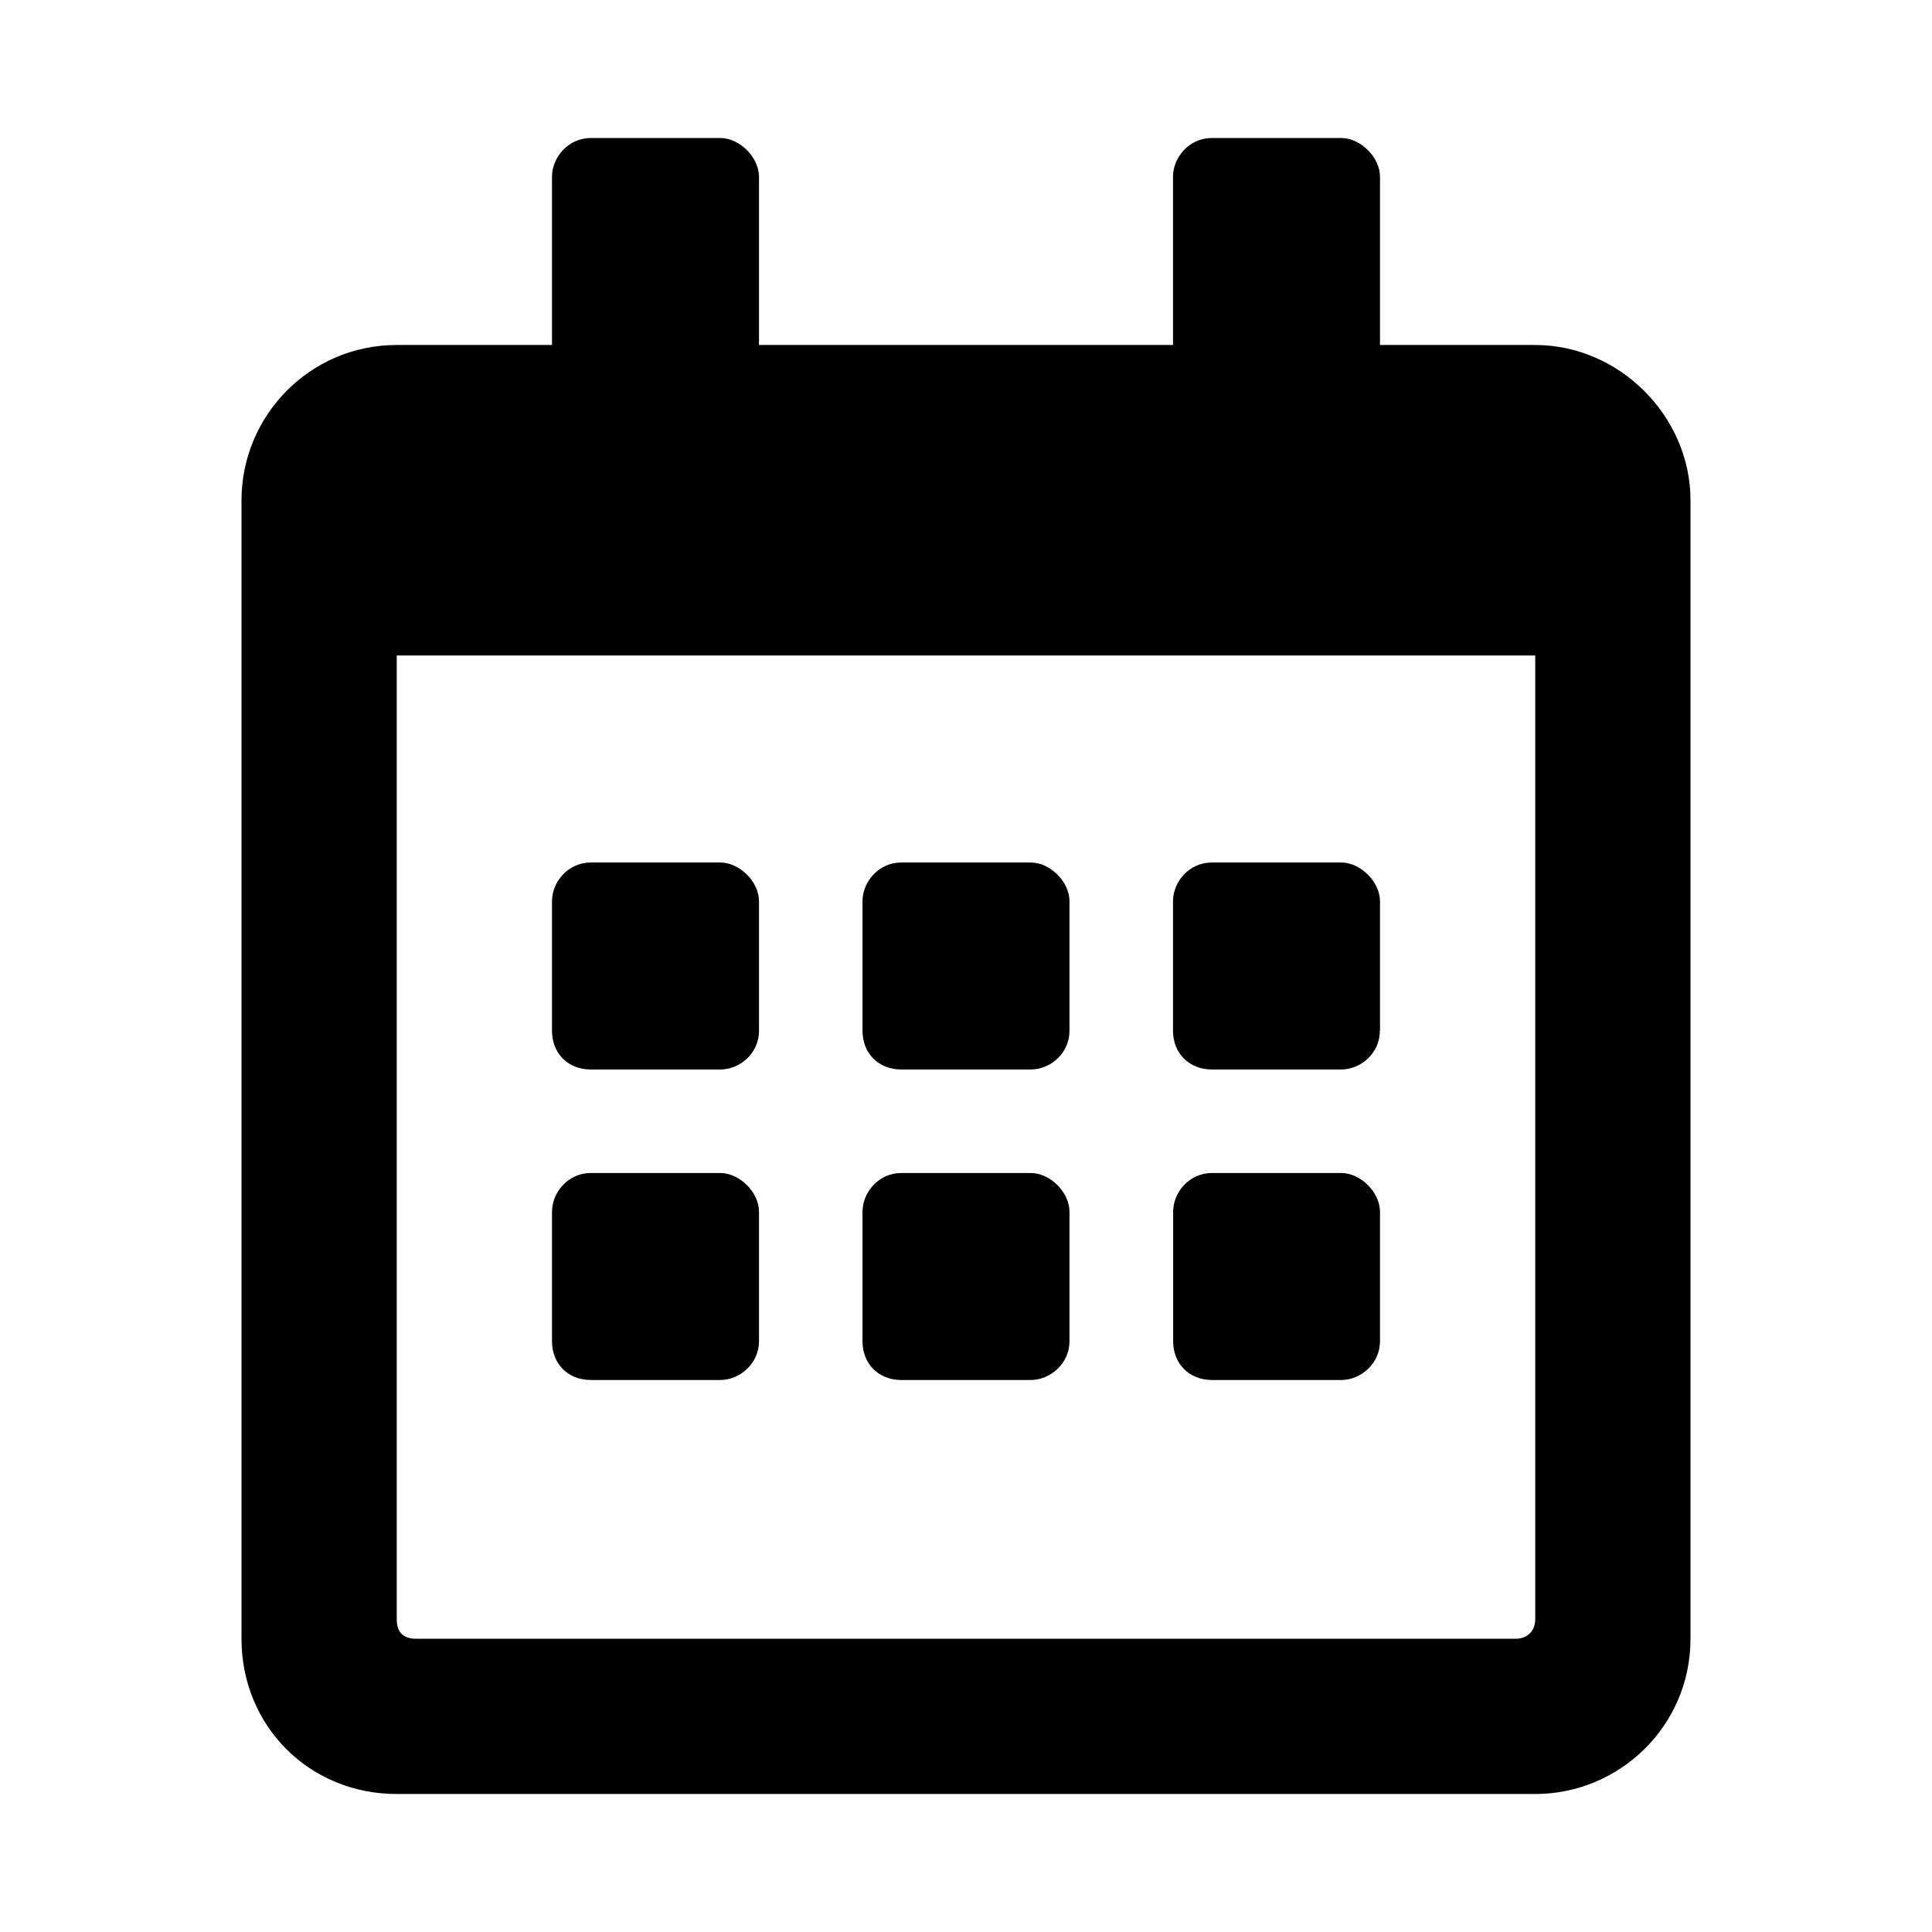
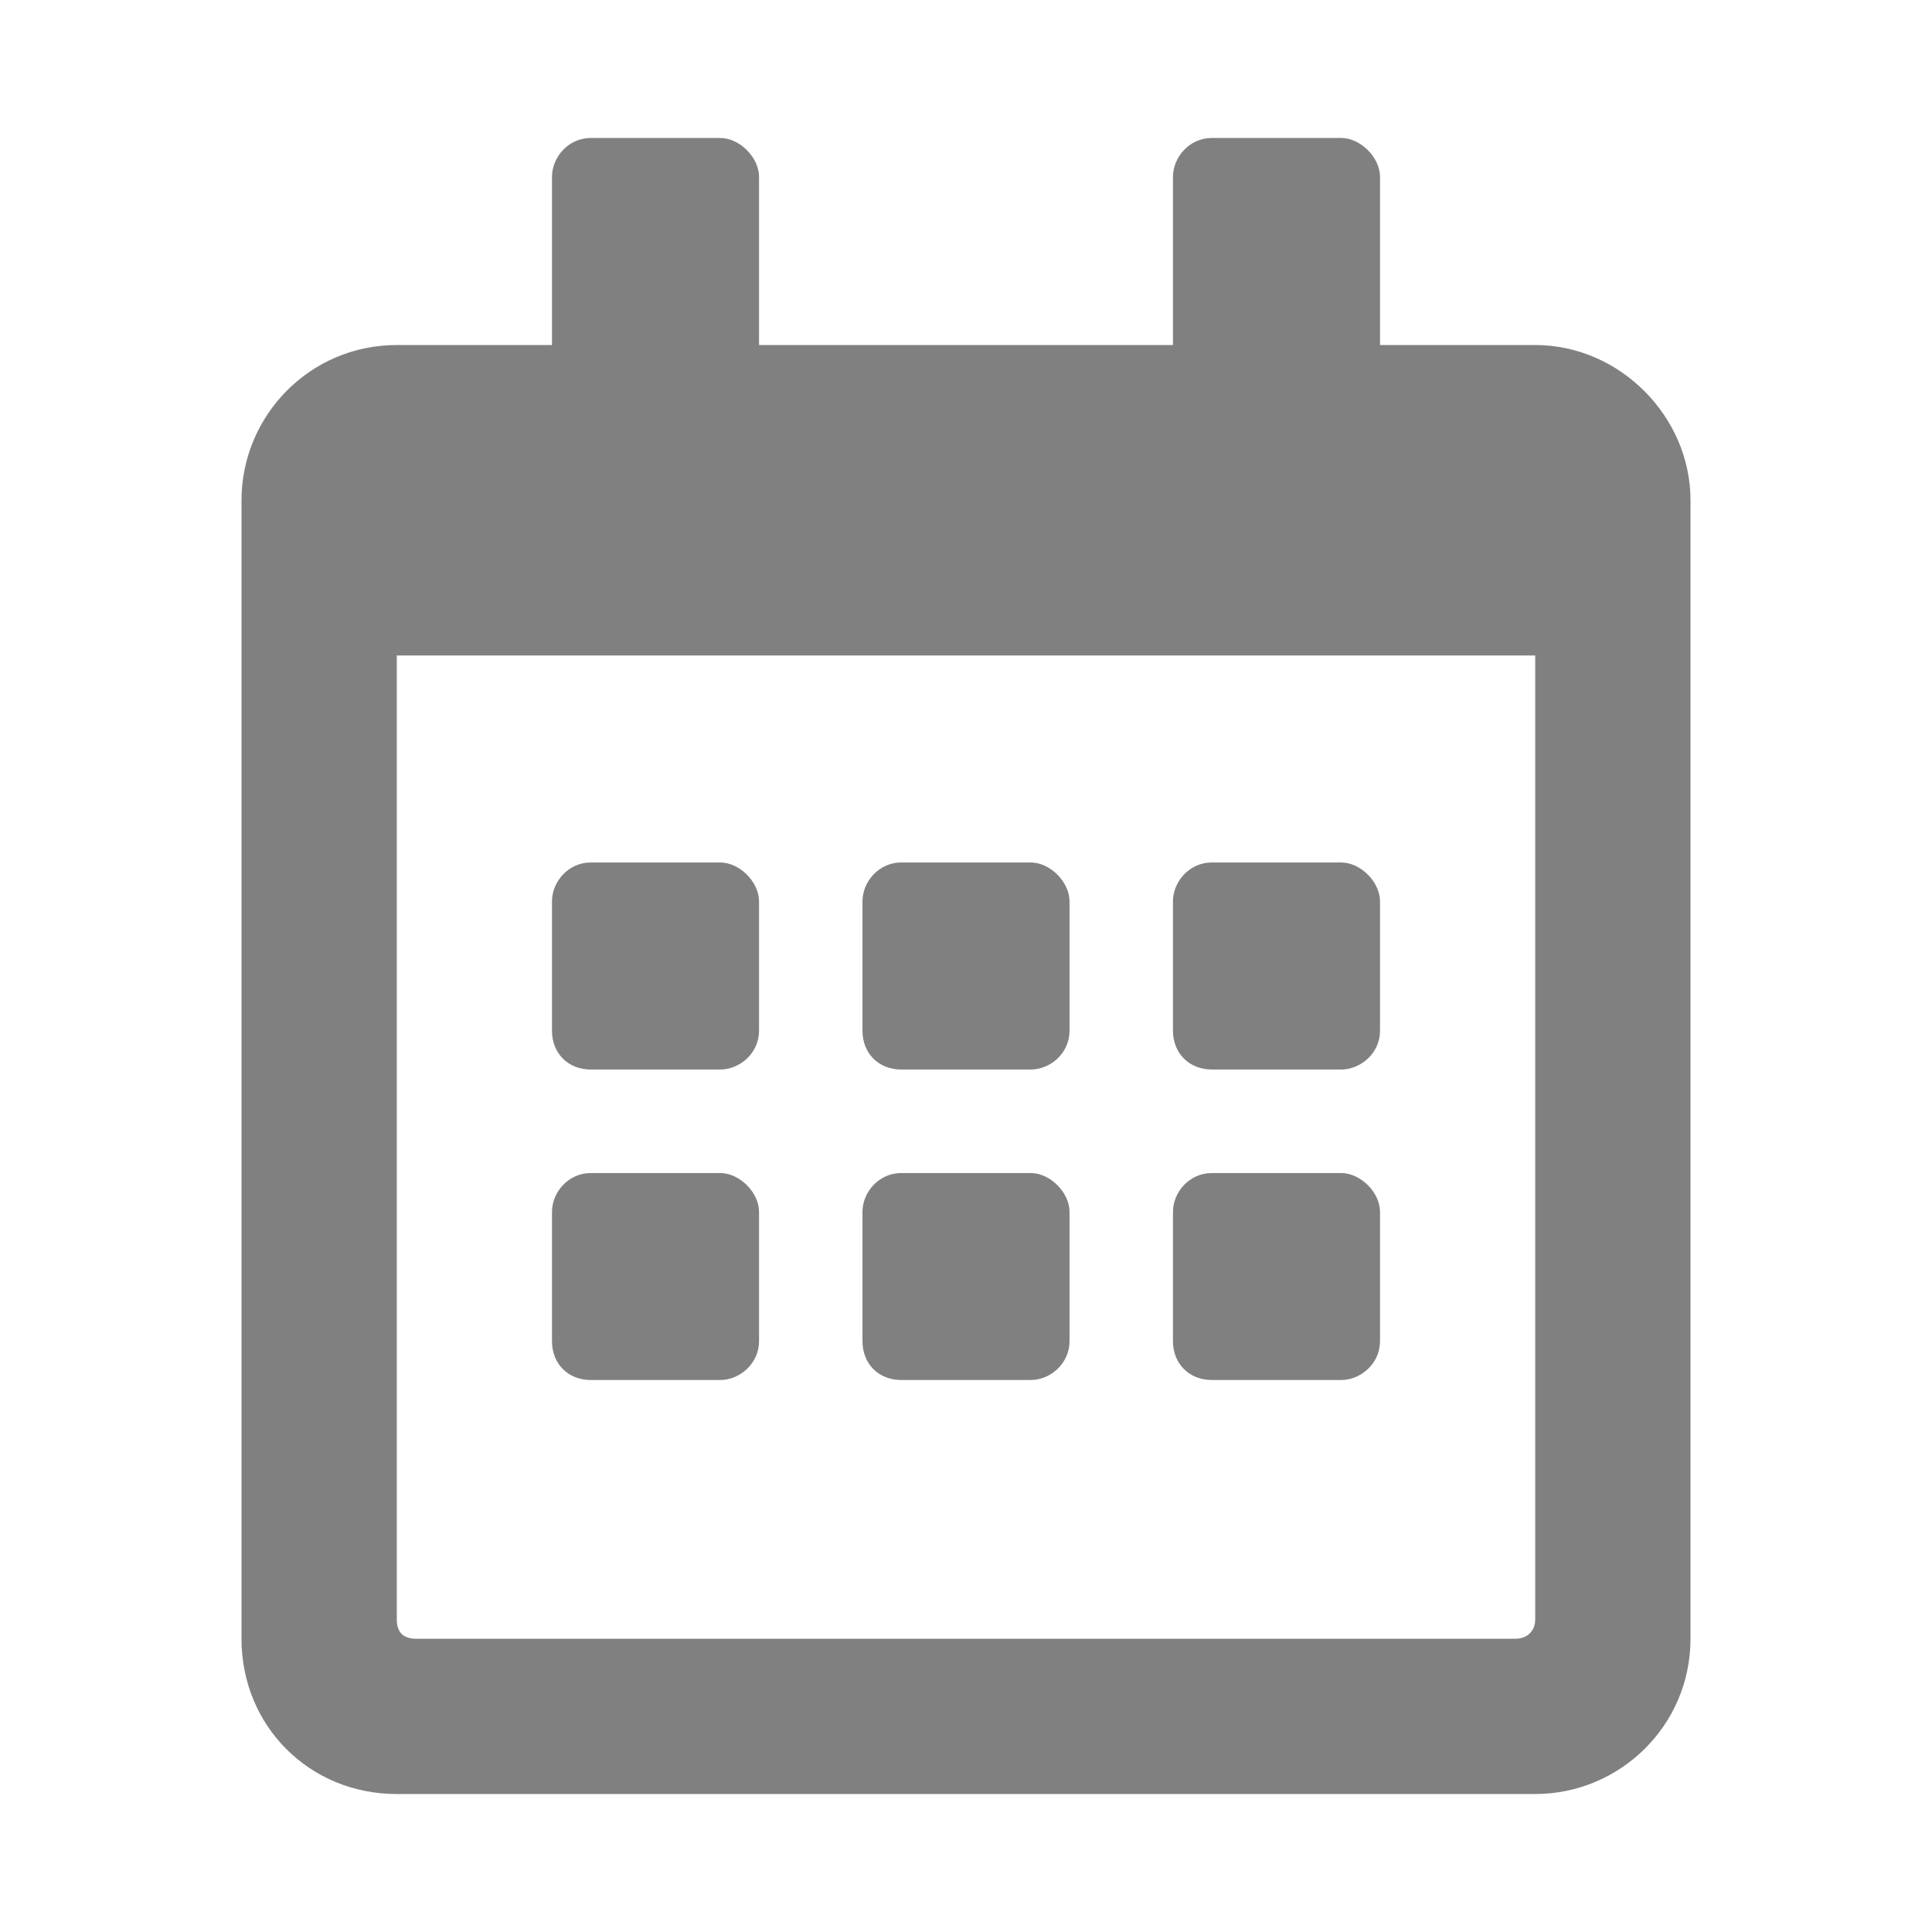
- <svg xmlns="http://www.w3.org/2000/svg" width="14" height="14" viewBox="0 0 14 14" fill="none" version="1.1" id="svg4">
-   <defs id="defs8" />
-   <path d="m 5.219,7.75 c 0.141,0 0.281,-0.116 0.281,-0.281 V 6.531 c 0,-0.141 -0.14,-0.281 -0.281,-0.281 H 4.281 c -0.164,0 -0.281,0.14 -0.281,0.281 v 0.938 c 0,0.164 0.116,0.281 0.281,0.281 z M 7.75,7.469 V 6.531 c 0,-0.141 -0.14,-0.281 -0.281,-0.281 H 6.531 c -0.164,0 -0.281,0.14 -0.281,0.281 v 0.938 c 0,0.164 0.116,0.281 0.281,0.281 h 0.938 c 0.141,0 0.281,-0.116 0.281,-0.281 z m 2.25,0 V 6.531 c 0,-0.141 -0.141,-0.281 -0.281,-0.281 H 8.781 c -0.164,0 -0.281,0.14 -0.281,0.281 v 0.938 c 0,0.164 0.118,0.281 0.281,0.281 h 0.937 c 0.141,0 0.281,-0.116 0.281,-0.281 z M 7.75,9.719 V 8.781 c 0,-0.141 -0.14,-0.281 -0.281,-0.281 H 6.531 c -0.164,0 -0.281,0.14 -0.281,0.281 v 0.938 c 0,0.164 0.116,0.281 0.281,0.281 h 0.938 c 0.141,0 0.281,-0.118 0.281,-0.281 z m -2.25,0 V 8.781 c 0,-0.141 -0.14,-0.281 -0.281,-0.281 H 4.281 c -0.164,0 -0.281,0.14 -0.281,0.281 v 0.938 c 0,0.164 0.116,0.281 0.281,0.281 h 0.938 c 0.141,0 0.281,-0.118 0.281,-0.281 z m 4.5,0 V 8.781 c 0,-0.141 -0.141,-0.281 -0.281,-0.281 h -0.937 c -0.164,0 -0.281,0.14 -0.281,0.281 v 0.938 c 0,0.164 0.118,0.281 0.281,0.281 h 0.937 c 0.141,0 0.281,-0.118 0.281,-0.281 z m 2.25,-6.094 c 0,-0.609 -0.516,-1.125 -1.125,-1.125 H 10 V 1.281 c 0,-0.141 -0.141,-0.281 -0.281,-0.281 H 8.781 c -0.164,0 -0.281,0.141 -0.281,0.281 V 2.5 H 5.5 V 1.281 c 0,-0.141 -0.14,-0.281 -0.281,-0.281 H 4.281 c -0.164,0 -0.281,0.141 -0.281,0.281 V 2.5 H 2.875 c -0.633,0 -1.125,0.516 -1.125,1.125 V 11.875 C 1.75,12.508 2.242,13 2.875,13 h 8.25 c 0.609,0 1.125,-0.492 1.125,-1.125 z m -1.125,8.109 c 0,0.094 -0.069,0.141 -0.14,0.141 H 3.016 c -0.094,0 -0.141,-0.047 -0.141,-0.141 V 4.75 h 8.25 z" fill="#000000" id="path2" style="stroke-width:0.955" />
+ <svg xmlns="http://www.w3.org/2000/svg" width="24" height="24" viewBox="0 0 24 24" fill="none">
+   <path d="M8.946 13.286C9.187 13.286 9.429 13.086 9.429 12.804V11.197C9.429 10.956 9.188 10.714 8.946 10.714H7.339C7.058 10.714 6.857 10.955 6.857 11.197V12.804C6.857 13.085 7.057 13.286 7.339 13.286H8.946ZM13.286 12.804V11.197C13.286 10.956 13.045 10.714 12.804 10.714H11.196C10.915 10.714 10.714 10.955 10.714 11.197V12.804C10.714 13.085 10.914 13.286 11.196 13.286H12.804C13.045 13.286 13.286 13.086 13.286 12.804ZM17.143 12.804V11.197C17.143 10.956 16.902 10.714 16.66 10.714H15.054C14.772 10.714 14.571 10.955 14.571 11.197V12.804C14.571 13.085 14.774 13.286 15.054 13.286H16.66C16.901 13.286 17.143 13.086 17.143 12.804ZM13.286 16.661V15.054C13.286 14.813 13.045 14.572 12.804 14.572H11.196C10.915 14.572 10.714 14.812 10.714 15.054V16.661C10.714 16.942 10.914 17.143 11.196 17.143H12.804C13.045 17.143 13.286 16.941 13.286 16.661ZM9.429 16.661V15.054C9.429 14.813 9.188 14.572 8.946 14.572H7.339C7.058 14.572 6.857 14.812 6.857 15.054V16.661C6.857 16.942 7.057 17.143 7.339 17.143H8.946C9.187 17.143 9.429 16.941 9.429 16.661ZM17.143 16.661V15.054C17.143 14.813 16.902 14.572 16.66 14.572H15.054C14.772 14.572 14.571 14.812 14.571 15.054V16.661C14.571 16.942 14.774 17.143 15.054 17.143H16.66C16.901 17.143 17.143 16.941 17.143 16.661ZM21 6.215C21 5.17 20.116 4.286 19.071 4.286H17.143V2.197C17.143 1.956 16.902 1.714 16.66 1.714H15.054C14.772 1.714 14.571 1.955 14.571 2.197V4.286H9.429V2.197C9.429 1.956 9.188 1.714 8.946 1.714H7.339C7.058 1.714 6.857 1.955 6.857 2.197V4.286H4.929C3.844 4.286 3 5.17 3 6.215V20.357C3 21.442 3.844 22.286 4.929 22.286H19.071C20.116 22.286 21 21.442 21 20.357V6.215ZM19.071 20.116C19.071 20.277 18.952 20.357 18.831 20.357H5.17C5.009 20.357 4.929 20.277 4.929 20.116V8.143H19.071V20.116Z" fill="#808080" />
</svg>
